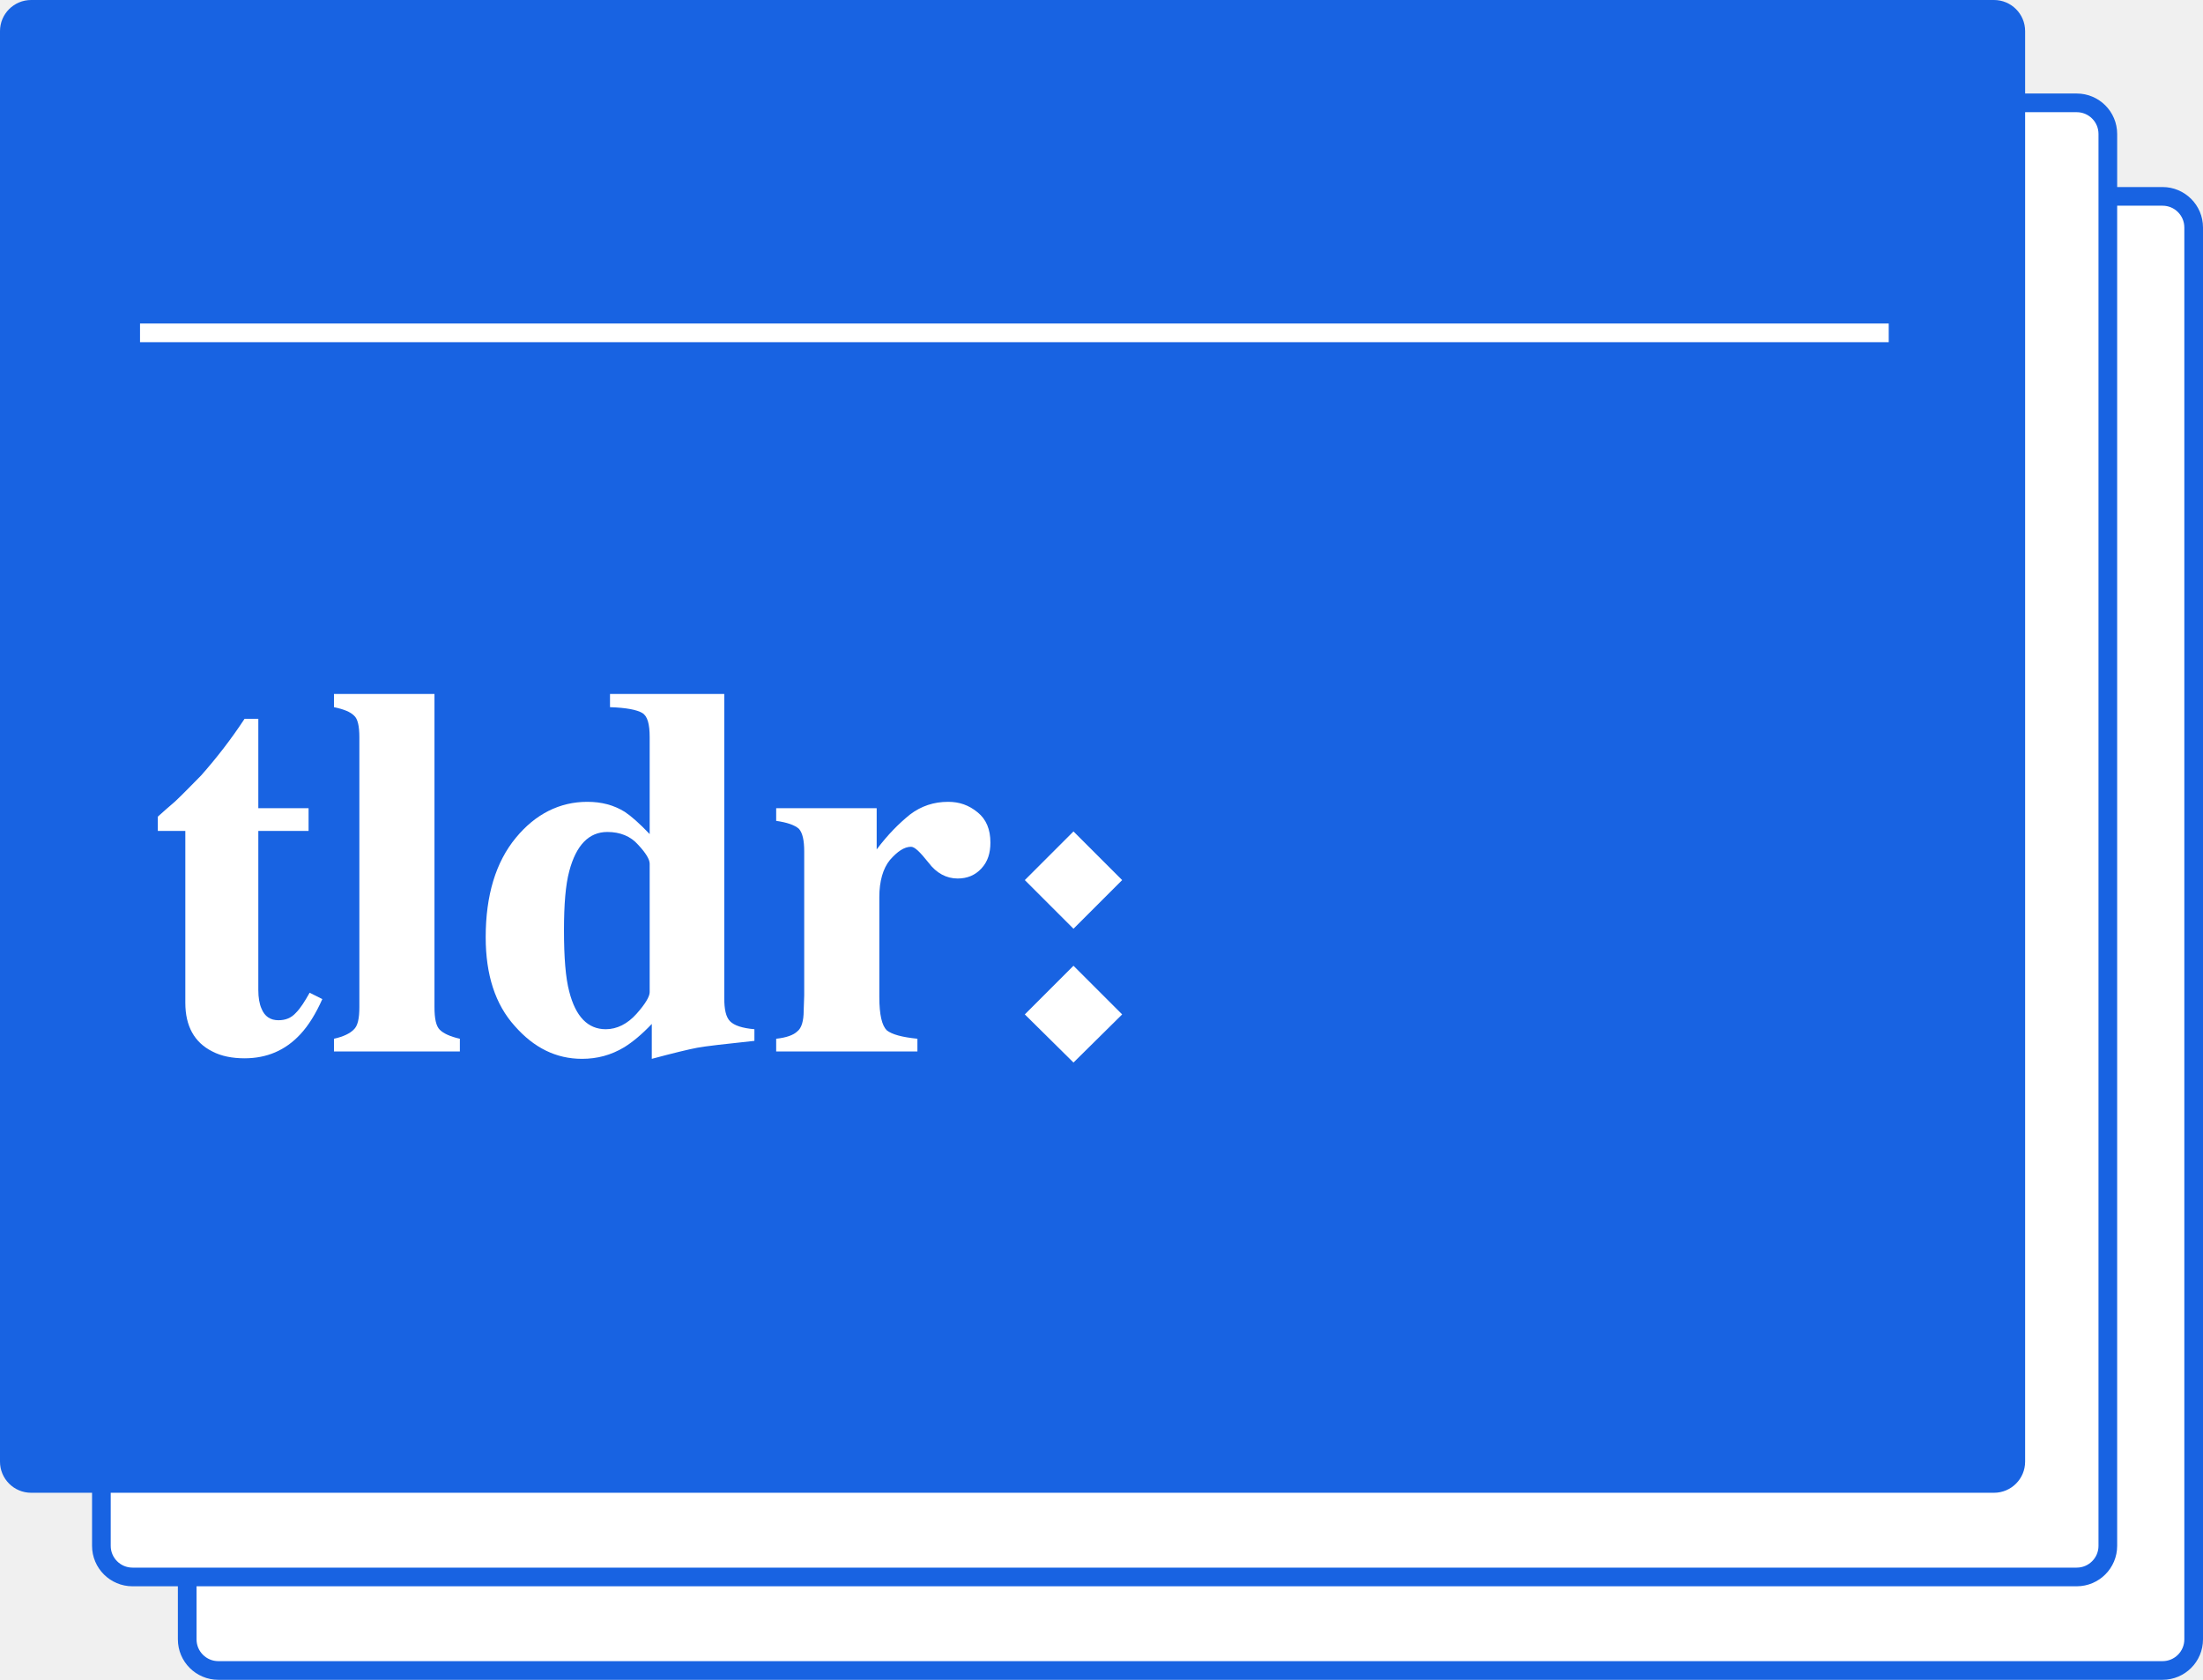
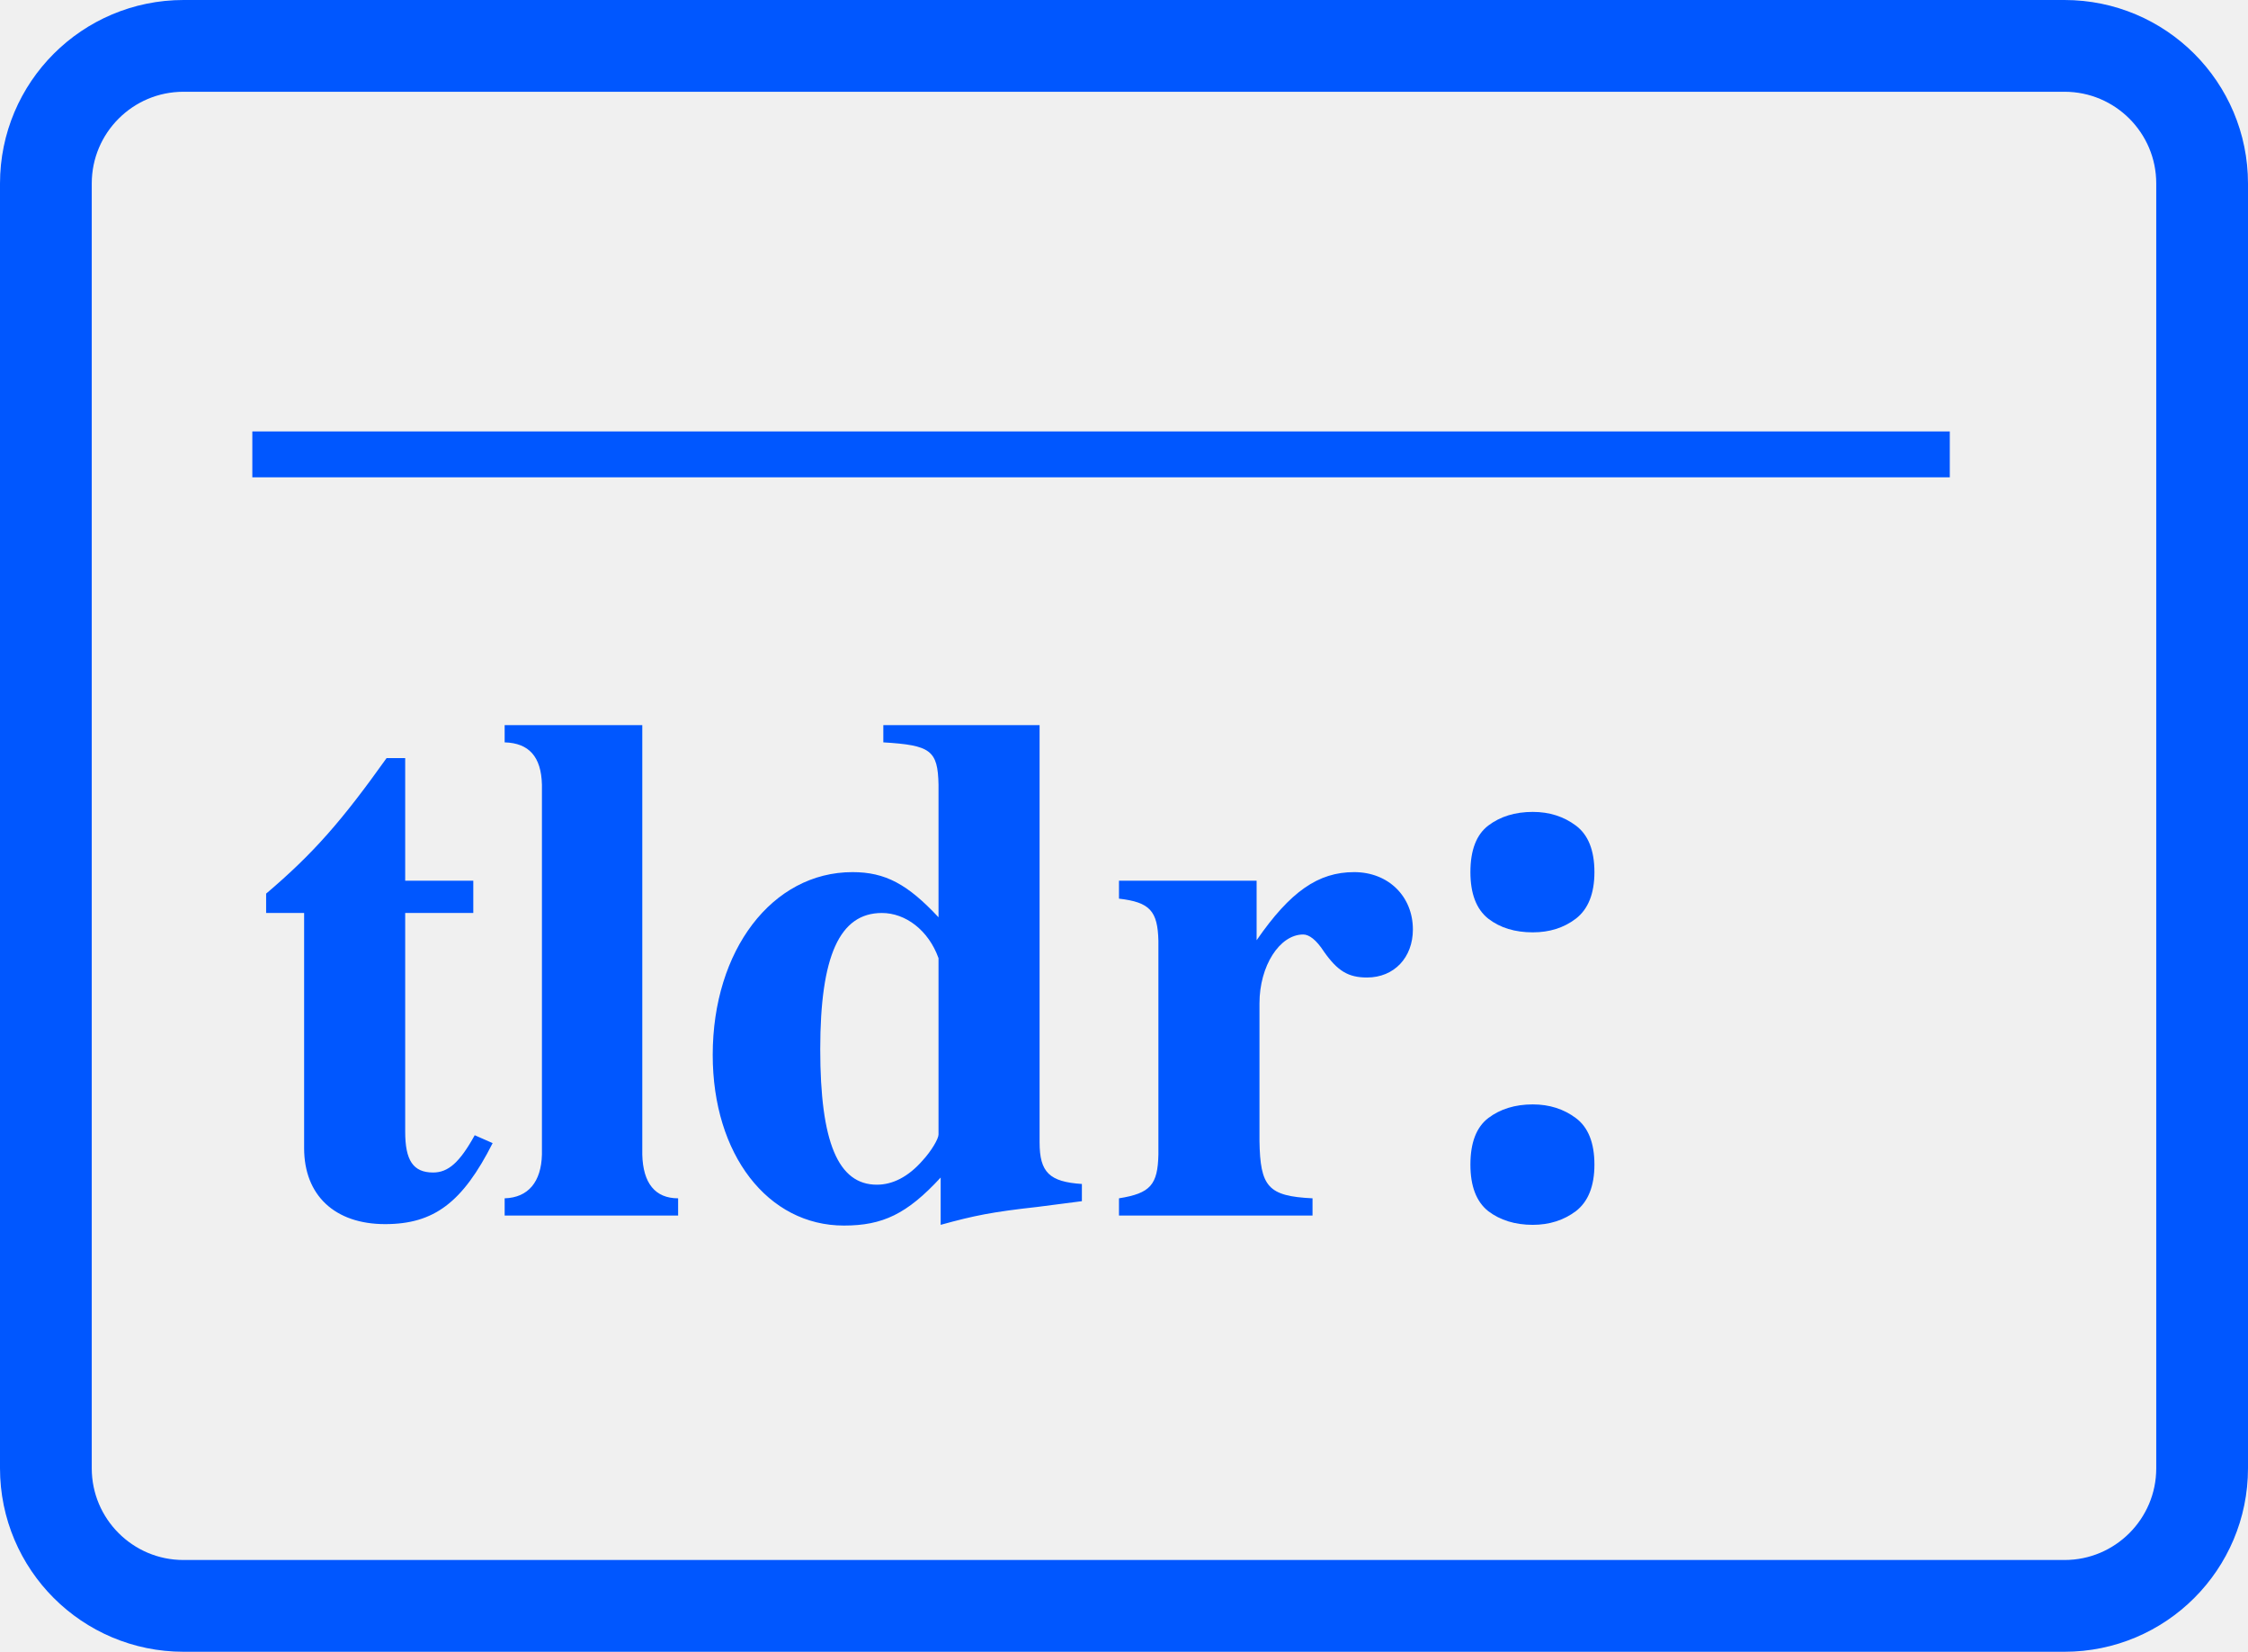
- <svg xmlns="http://www.w3.org/2000/svg" width="100%" height="100%" viewBox="0 0 354 270" version="1.1">
-   <g id="Page-1">
-     <g id="logo-1">
-       <g id="Group">
-         <path id="Rectangle-Copy-66" d="M352.5,36.563C352.5,33.804 350.26,31.563 347.5,31.563L35.083,31.563C32.324,31.563 30.083,33.804 30.083,36.563L30.083,263.5C30.083,266.26 32.324,268.5 35.083,268.5L347.5,268.5C350.26,268.5 352.5,266.26 352.5,263.5L352.5,36.563Z" style="fill:white;stroke:rgb(24,99,226);stroke-width:3px;" />
-         <path id="Rectangle-Copy-67" d="M338.708,21.532C338.708,18.772 336.468,16.532 333.708,16.532L21.292,16.532C18.532,16.532 16.292,18.772 16.292,21.532L16.292,248.468C16.292,251.228 18.532,253.468 21.292,253.468L333.708,253.468C336.468,253.468 338.708,251.228 338.708,248.468L338.708,21.532Z" style="fill:white;stroke:rgb(24,99,226);stroke-width:3px;" />
-         <path id="Rectangle-Copy-68" d="M325.417,5C325.417,2.24 323.176,0 320.417,0L5,0C2.24,0 0,2.24 0,5L0,234.937C0,237.696 2.24,239.937 5,239.937L320.417,239.937C323.176,239.937 325.417,237.696 325.417,234.937L325.417,5Z" style="fill:rgb(24,99,226);" />
-         <g id="tldr:">
-           <g transform="matrix(1,0,0,1,24,169)">
-             <g transform="matrix(85,0,0,85,0,0)">
-               <path d="M0.016,-0.417L0.016,-0.444C0.025,-0.452 0.036,-0.462 0.049,-0.473C0.066,-0.489 0.082,-0.506 0.098,-0.522C0.128,-0.556 0.155,-0.591 0.18,-0.629L0.206,-0.629L0.206,-0.46L0.301,-0.46L0.301,-0.417L0.206,-0.417L0.206,-0.116C0.206,-0.102 0.208,-0.09 0.212,-0.081C0.218,-0.066 0.229,-0.059 0.244,-0.059C0.257,-0.059 0.268,-0.063 0.277,-0.073C0.286,-0.082 0.294,-0.095 0.303,-0.111L0.327,-0.099C0.315,-0.072 0.301,-0.049 0.285,-0.032C0.257,-0.002 0.222,0.013 0.18,0.013C0.157,0.013 0.136,0.009 0.119,-0C0.085,-0.017 0.068,-0.048 0.068,-0.092L0.068,-0.417L0.016,-0.417Z" style="fill:white;fill-rule:nonzero;" />
-             </g>
-             <g transform="matrix(85,0,0,85,28.3057,0)">
-               <path d="M0.016,-0.024C0.034,-0.028 0.046,-0.034 0.053,-0.041C0.061,-0.048 0.064,-0.062 0.064,-0.084L0.064,-0.594C0.064,-0.615 0.061,-0.629 0.054,-0.635C0.047,-0.642 0.035,-0.647 0.016,-0.651L0.016,-0.676L0.206,-0.676L0.206,-0.084C0.206,-0.062 0.209,-0.048 0.216,-0.041C0.223,-0.034 0.236,-0.028 0.254,-0.024L0.254,-0L0.016,-0L0.016,-0.024Z" style="fill:white;fill-rule:nonzero;" />
-             </g>
-             <g transform="matrix(85,0,0,85,51.9214,0)">
-               <path d="M0.252,-0.042C0.273,-0.042 0.293,-0.052 0.31,-0.071C0.327,-0.09 0.335,-0.104 0.335,-0.112L0.335,-0.355C0.335,-0.363 0.328,-0.375 0.313,-0.391C0.299,-0.407 0.279,-0.415 0.255,-0.415C0.22,-0.415 0.196,-0.39 0.183,-0.341C0.176,-0.315 0.173,-0.278 0.173,-0.229C0.173,-0.178 0.176,-0.139 0.183,-0.113C0.195,-0.066 0.218,-0.042 0.252,-0.042ZM0.025,-0.216C0.025,-0.295 0.044,-0.358 0.082,-0.404C0.119,-0.449 0.165,-0.472 0.217,-0.472C0.244,-0.472 0.267,-0.466 0.288,-0.453C0.3,-0.445 0.316,-0.431 0.335,-0.411L0.335,-0.594C0.335,-0.619 0.331,-0.634 0.321,-0.64C0.311,-0.646 0.291,-0.65 0.26,-0.651L0.26,-0.676L0.476,-0.676L0.476,-0.101C0.476,-0.08 0.479,-0.065 0.487,-0.057C0.495,-0.049 0.51,-0.044 0.533,-0.042L0.533,-0.02C0.477,-0.014 0.441,-0.01 0.425,-0.007C0.409,-0.004 0.38,0.003 0.339,0.014L0.339,-0.052C0.32,-0.032 0.303,-0.018 0.287,-0.008C0.262,0.007 0.236,0.014 0.207,0.014C0.158,0.014 0.116,-0.007 0.08,-0.048C0.043,-0.089 0.025,-0.145 0.025,-0.216Z" style="fill:white;fill-rule:nonzero;" />
-             </g>
-           </g>
-           <g transform="matrix(1,0,0,1,123.194,169)">
-             <g transform="matrix(85,0,0,85,0,0)">
-               <path d="M0.018,-0.024C0.037,-0.026 0.051,-0.031 0.058,-0.038C0.066,-0.044 0.07,-0.058 0.07,-0.077L0.071,-0.106L0.071,-0.378C0.071,-0.399 0.068,-0.413 0.061,-0.421C0.053,-0.428 0.039,-0.433 0.018,-0.436L0.018,-0.46L0.208,-0.46L0.208,-0.382C0.229,-0.41 0.25,-0.431 0.271,-0.448C0.292,-0.464 0.316,-0.472 0.343,-0.472C0.364,-0.472 0.382,-0.466 0.399,-0.452C0.415,-0.439 0.423,-0.42 0.423,-0.395C0.423,-0.375 0.418,-0.359 0.406,-0.346C0.394,-0.333 0.379,-0.327 0.361,-0.327C0.34,-0.327 0.321,-0.337 0.306,-0.357C0.29,-0.377 0.28,-0.387 0.273,-0.387C0.26,-0.387 0.247,-0.378 0.233,-0.362C0.22,-0.346 0.213,-0.322 0.213,-0.292L0.213,-0.103C0.213,-0.069 0.218,-0.049 0.227,-0.04C0.237,-0.032 0.256,-0.027 0.285,-0.024L0.285,-0L0.018,-0L0.018,-0.024Z" style="fill:white;fill-rule:nonzero;" />
-             </g>
-           </g>
-           <g transform="matrix(1,0,0,1,161.958,169)">
-             <g transform="matrix(85,0,0,85,0,0)">
-               <path d="M0.216,-0.07L0.124,0.021L0.032,-0.07L0.124,-0.162L0.216,-0.07ZM0.216,-0.324L0.124,-0.232L0.032,-0.324L0.124,-0.416L0.216,-0.324Z" style="fill:white;fill-rule:nonzero;" />
-             </g>
-           </g>
-         </g>
-         <path id="Line" d="M24,53.5L302,53.5" style="fill:none;stroke:white;stroke-width:3px;stroke-linecap:square;" />
+ <svg xmlns="http://www.w3.org/2000/svg" width="49px" height="36px" viewBox="0 0 49 36" version="1.1">
+   <g id="Page-1" stroke="none" stroke-width="1" fill="none" fill-rule="evenodd">
+     <g id="logos" transform="translate(-414, -50)">
+       <g id="Group-Copy-5" transform="translate(415, 51)">
+         <rect id="Rectangle-Copy-68" stroke="#0057FF" stroke-width="2" x="0" y="0" width="47" height="34" rx="3" />
+         <text id="tldr:" font-family="Times-Bold, Times" font-size="15.806" font-weight="bold" fill="#0057FF">
+           <tspan x="4.49" y="25.492">tld</tspan>
+           <tspan x="22.936" y="25.492" letter-spacing="0.193">r</tspan>
+           <tspan x="30.144" y="25.492" font-family="RaananaBold, Raanana">:</tspan>
+         </text>
+         <line x1="5" y1="8.903" x2="41" y2="8.903" id="Line" stroke="#0057FF" stroke-linecap="square" />
      </g>
    </g>
  </g>
</svg>
